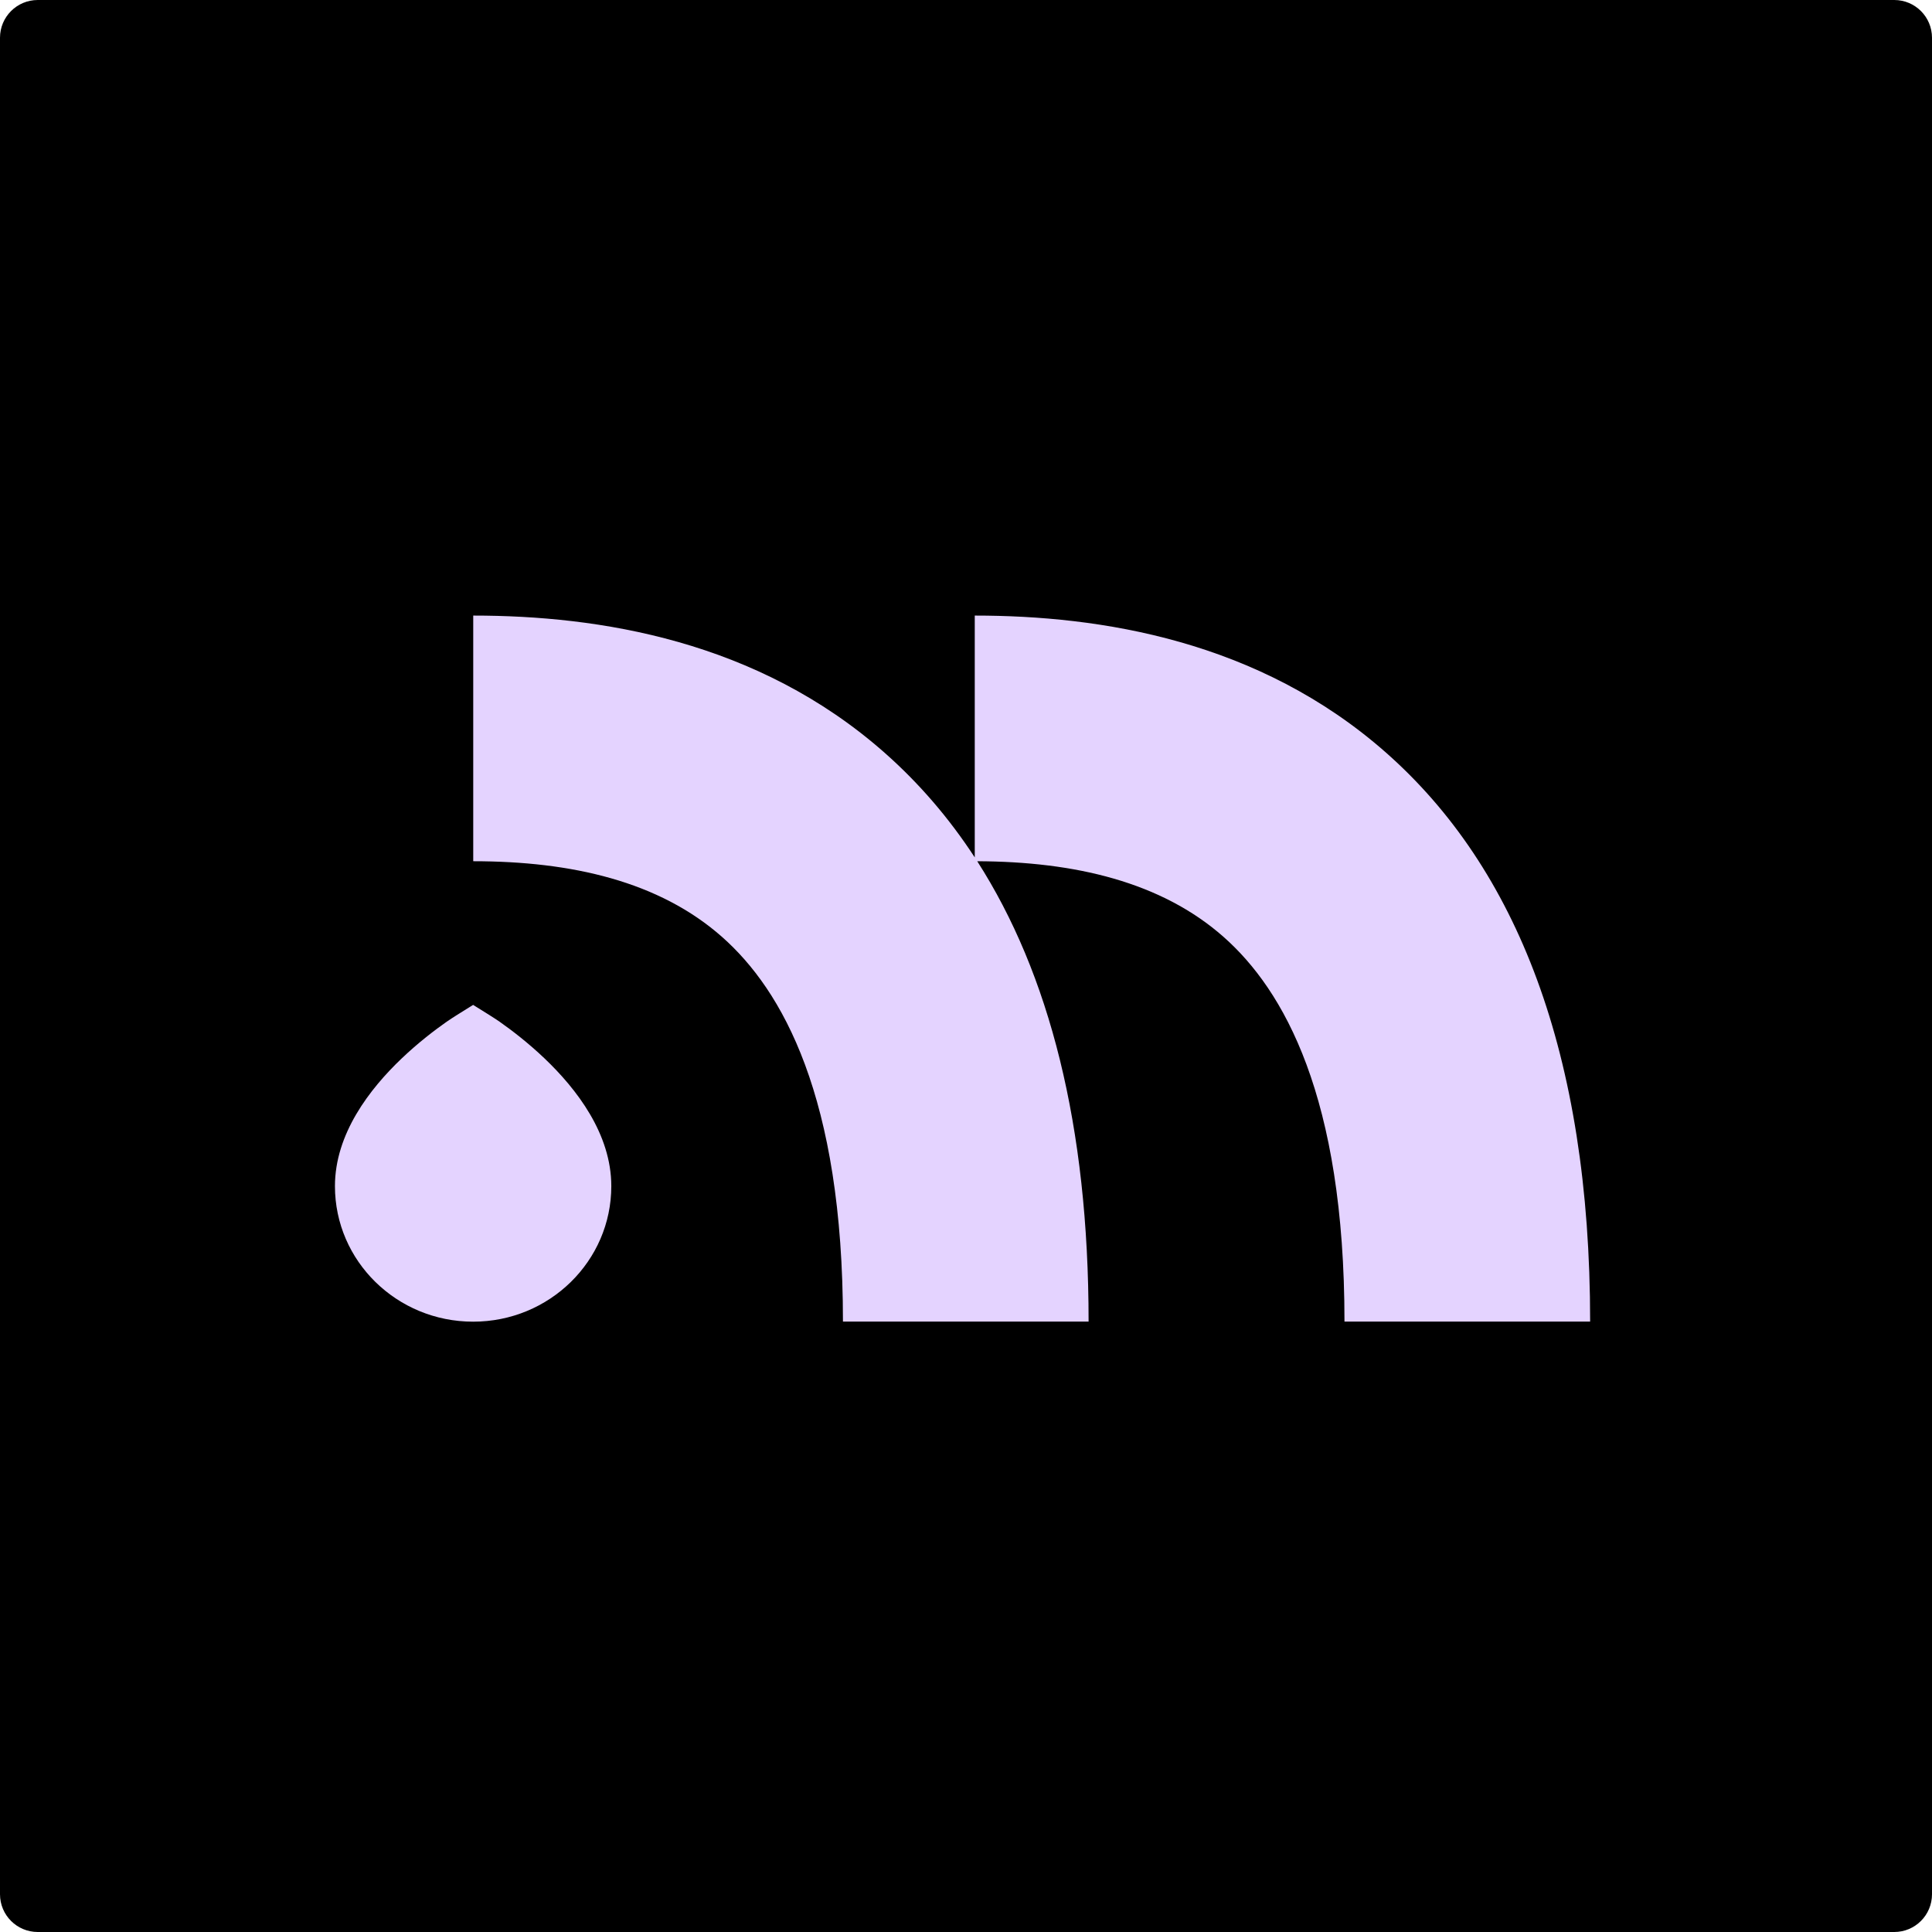
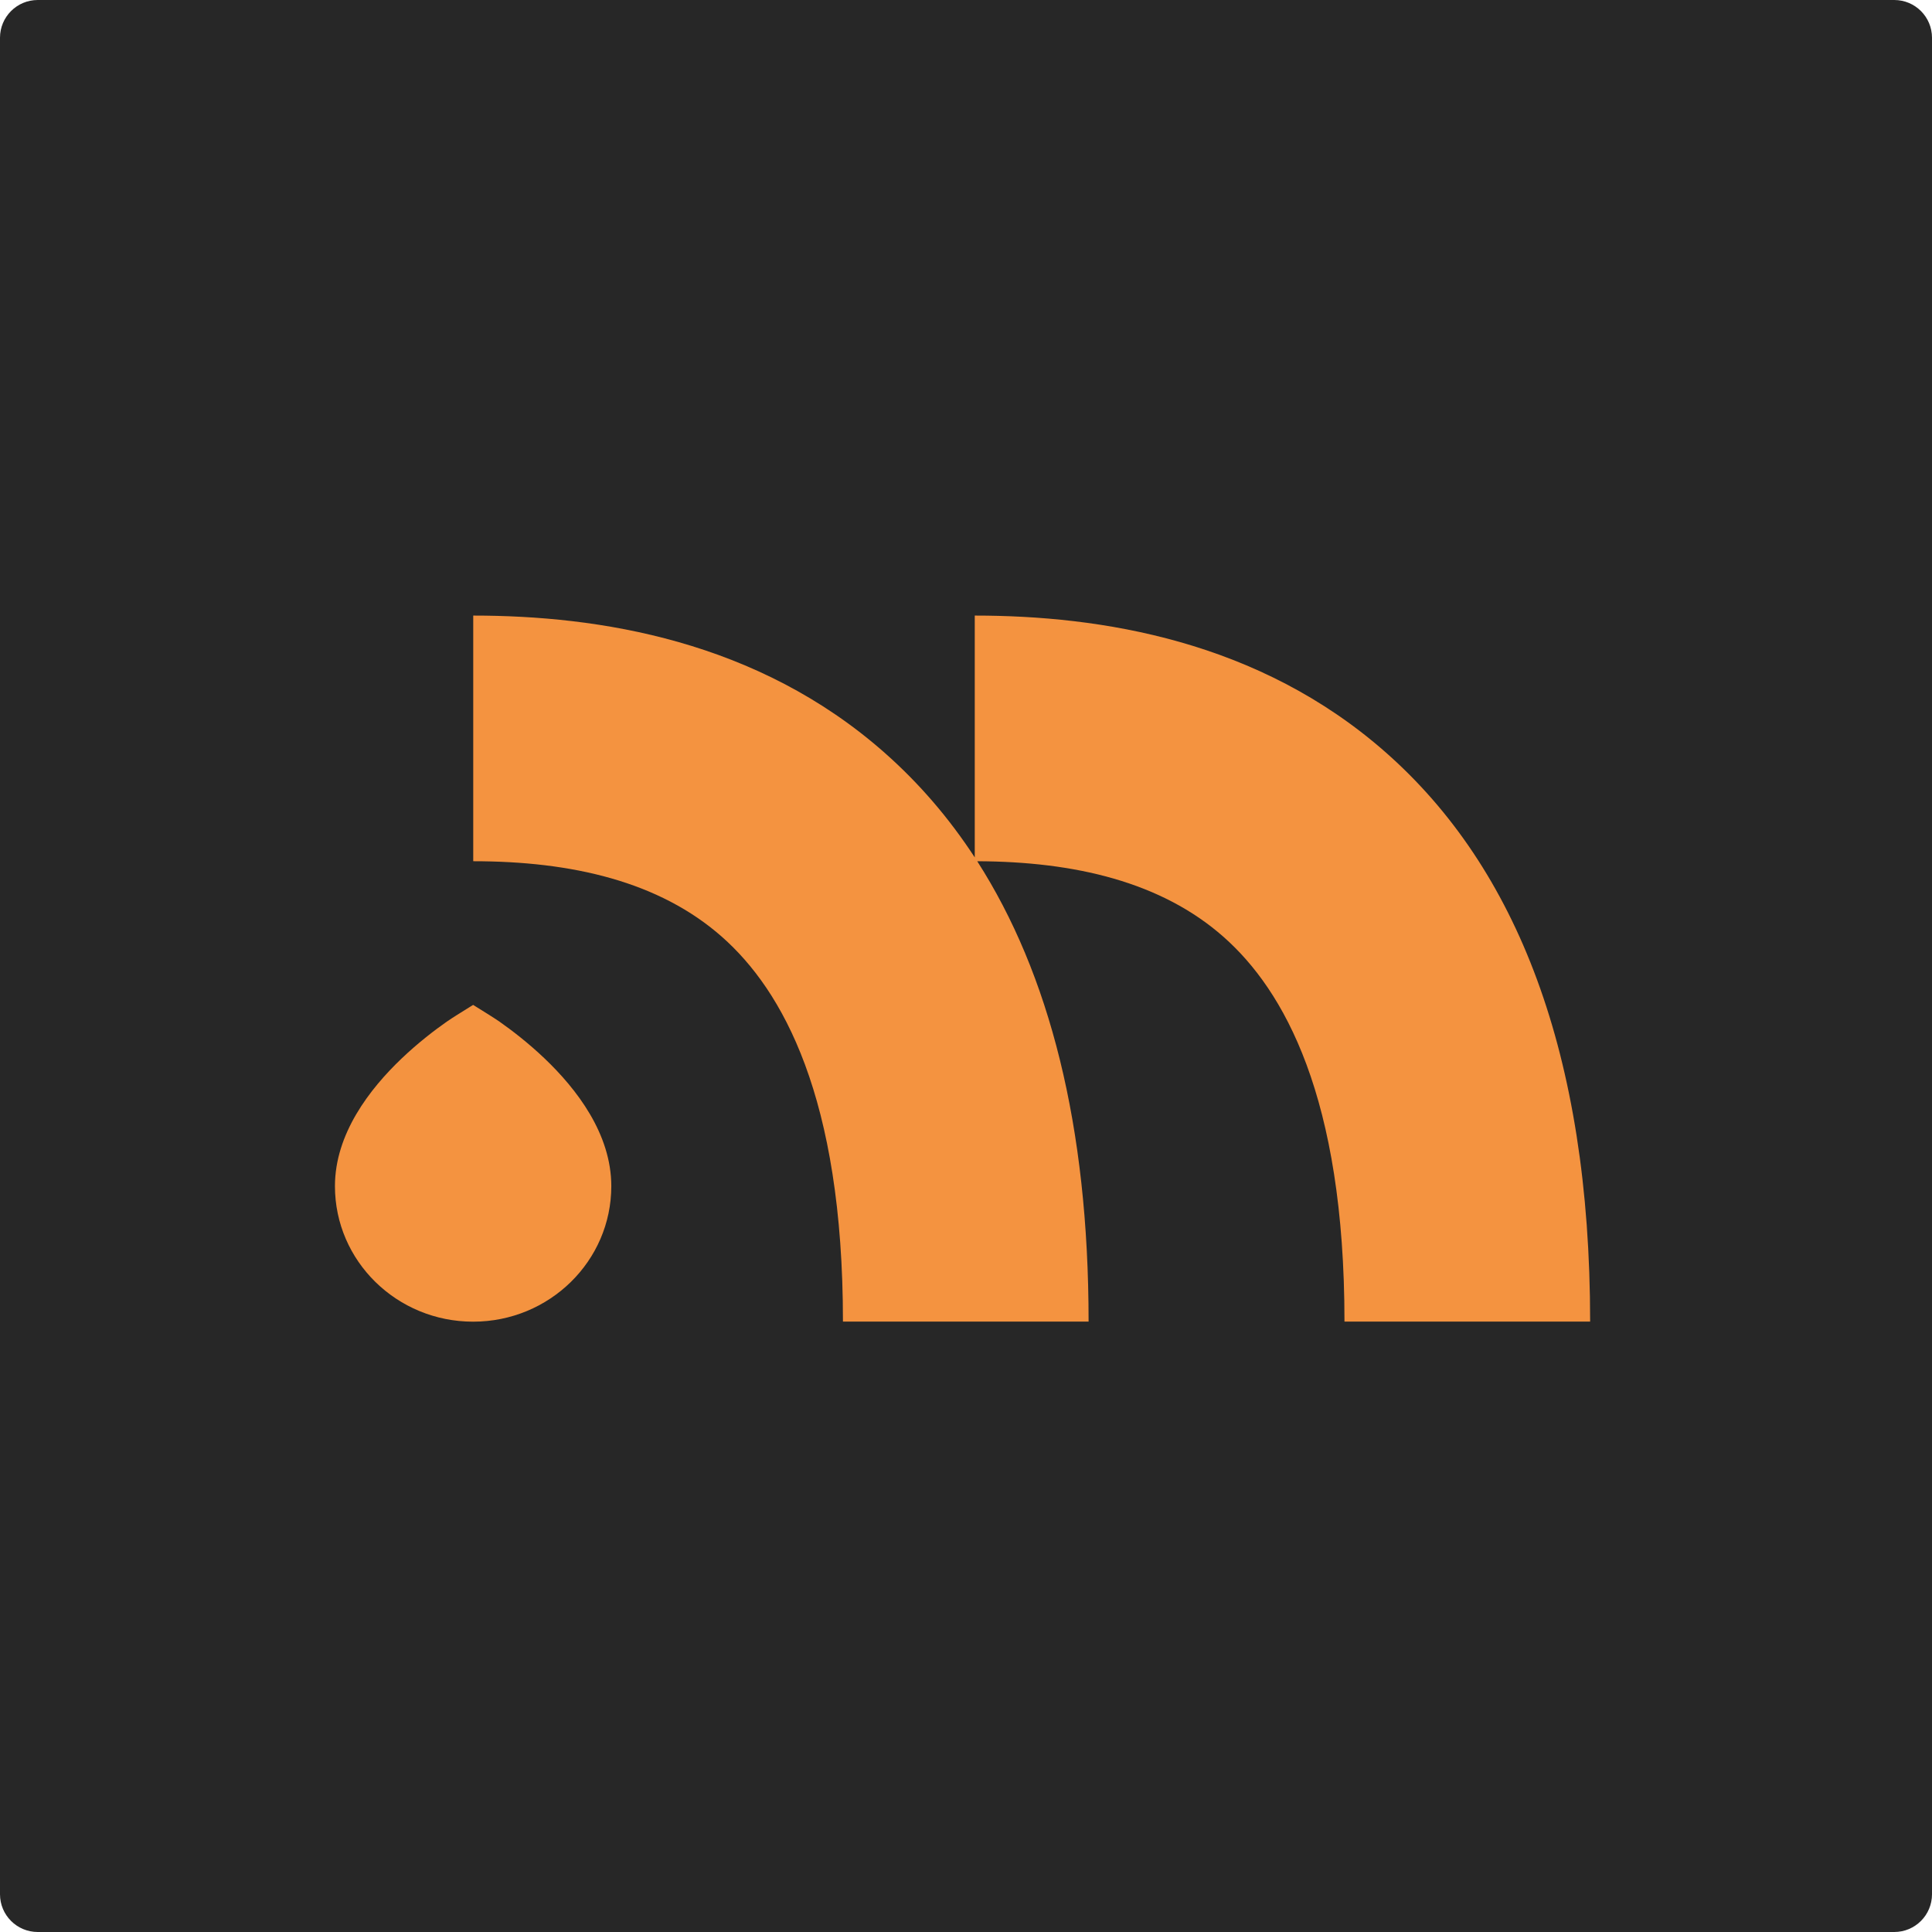
<svg xmlns="http://www.w3.org/2000/svg" width="256" height="256" viewBox="0 0 256 256" fill="none">
-   <rect width="256" height="256" rx="5" fill="black" />
-   <path fill-rule="evenodd" clip-rule="evenodd" d="M95.683 124.153C87.357 116.793 75.753 114.117 62.706 114.117V81.567C79.324 81.567 100.351 84.835 117.241 99.766C121.738 103.74 125.724 108.346 129.161 113.612V81.567C145.779 81.567 166.807 84.835 183.697 99.766C200.953 115.02 210.701 139.558 210.701 175.115H178.15C178.15 145.286 170.098 131.189 162.139 124.153C153.883 116.855 142.403 114.162 129.489 114.118C139.034 129.013 144.244 149.119 144.244 175.115H111.695C111.695 145.286 103.642 131.189 95.683 124.153ZM63.208 133.476C62.977 133.333 62.794 133.22 62.692 133.155C62.589 133.22 62.407 133.333 62.175 133.476C61.331 134 59.836 134.927 59.199 135.374C57.58 136.511 55.415 138.165 53.245 140.23C48.967 144.303 44.382 150.247 44.382 157.171C44.382 167.089 52.58 175.129 62.692 175.129C72.804 175.129 81.001 167.089 81.001 157.171C81.001 150.247 76.416 144.303 72.138 140.23C69.968 138.165 67.804 136.511 66.185 135.374C65.548 134.927 64.053 134 63.208 133.476Z" fill="#E4D3FF" />
+   <rect width="256" height="256" rx="5" fill="#272727" />
+   <path fill-rule="evenodd" clip-rule="evenodd" d="M95.683 124.153C87.357 116.793 75.753 114.117 62.706 114.117V81.567C79.324 81.567 100.351 84.835 117.241 99.766C121.738 103.74 125.724 108.346 129.161 113.612V81.567C145.779 81.567 166.807 84.835 183.697 99.766C200.953 115.02 210.701 139.558 210.701 175.115H178.15C178.15 145.286 170.098 131.189 162.139 124.153C153.883 116.855 142.403 114.162 129.489 114.118C139.034 129.013 144.244 149.119 144.244 175.115H111.695C111.695 145.286 103.642 131.189 95.683 124.153ZM63.208 133.476C62.977 133.333 62.794 133.22 62.692 133.155C62.589 133.22 62.407 133.333 62.175 133.476C61.331 134 59.836 134.927 59.199 135.374C57.58 136.511 55.415 138.165 53.245 140.23C48.967 144.303 44.382 150.247 44.382 157.171C44.382 167.089 52.58 175.129 62.692 175.129C72.804 175.129 81.001 167.089 81.001 157.171C81.001 150.247 76.416 144.303 72.138 140.23C69.968 138.165 67.804 136.511 66.185 135.374C65.548 134.927 64.053 134 63.208 133.476Z" fill="#F49340" />
</svg>
